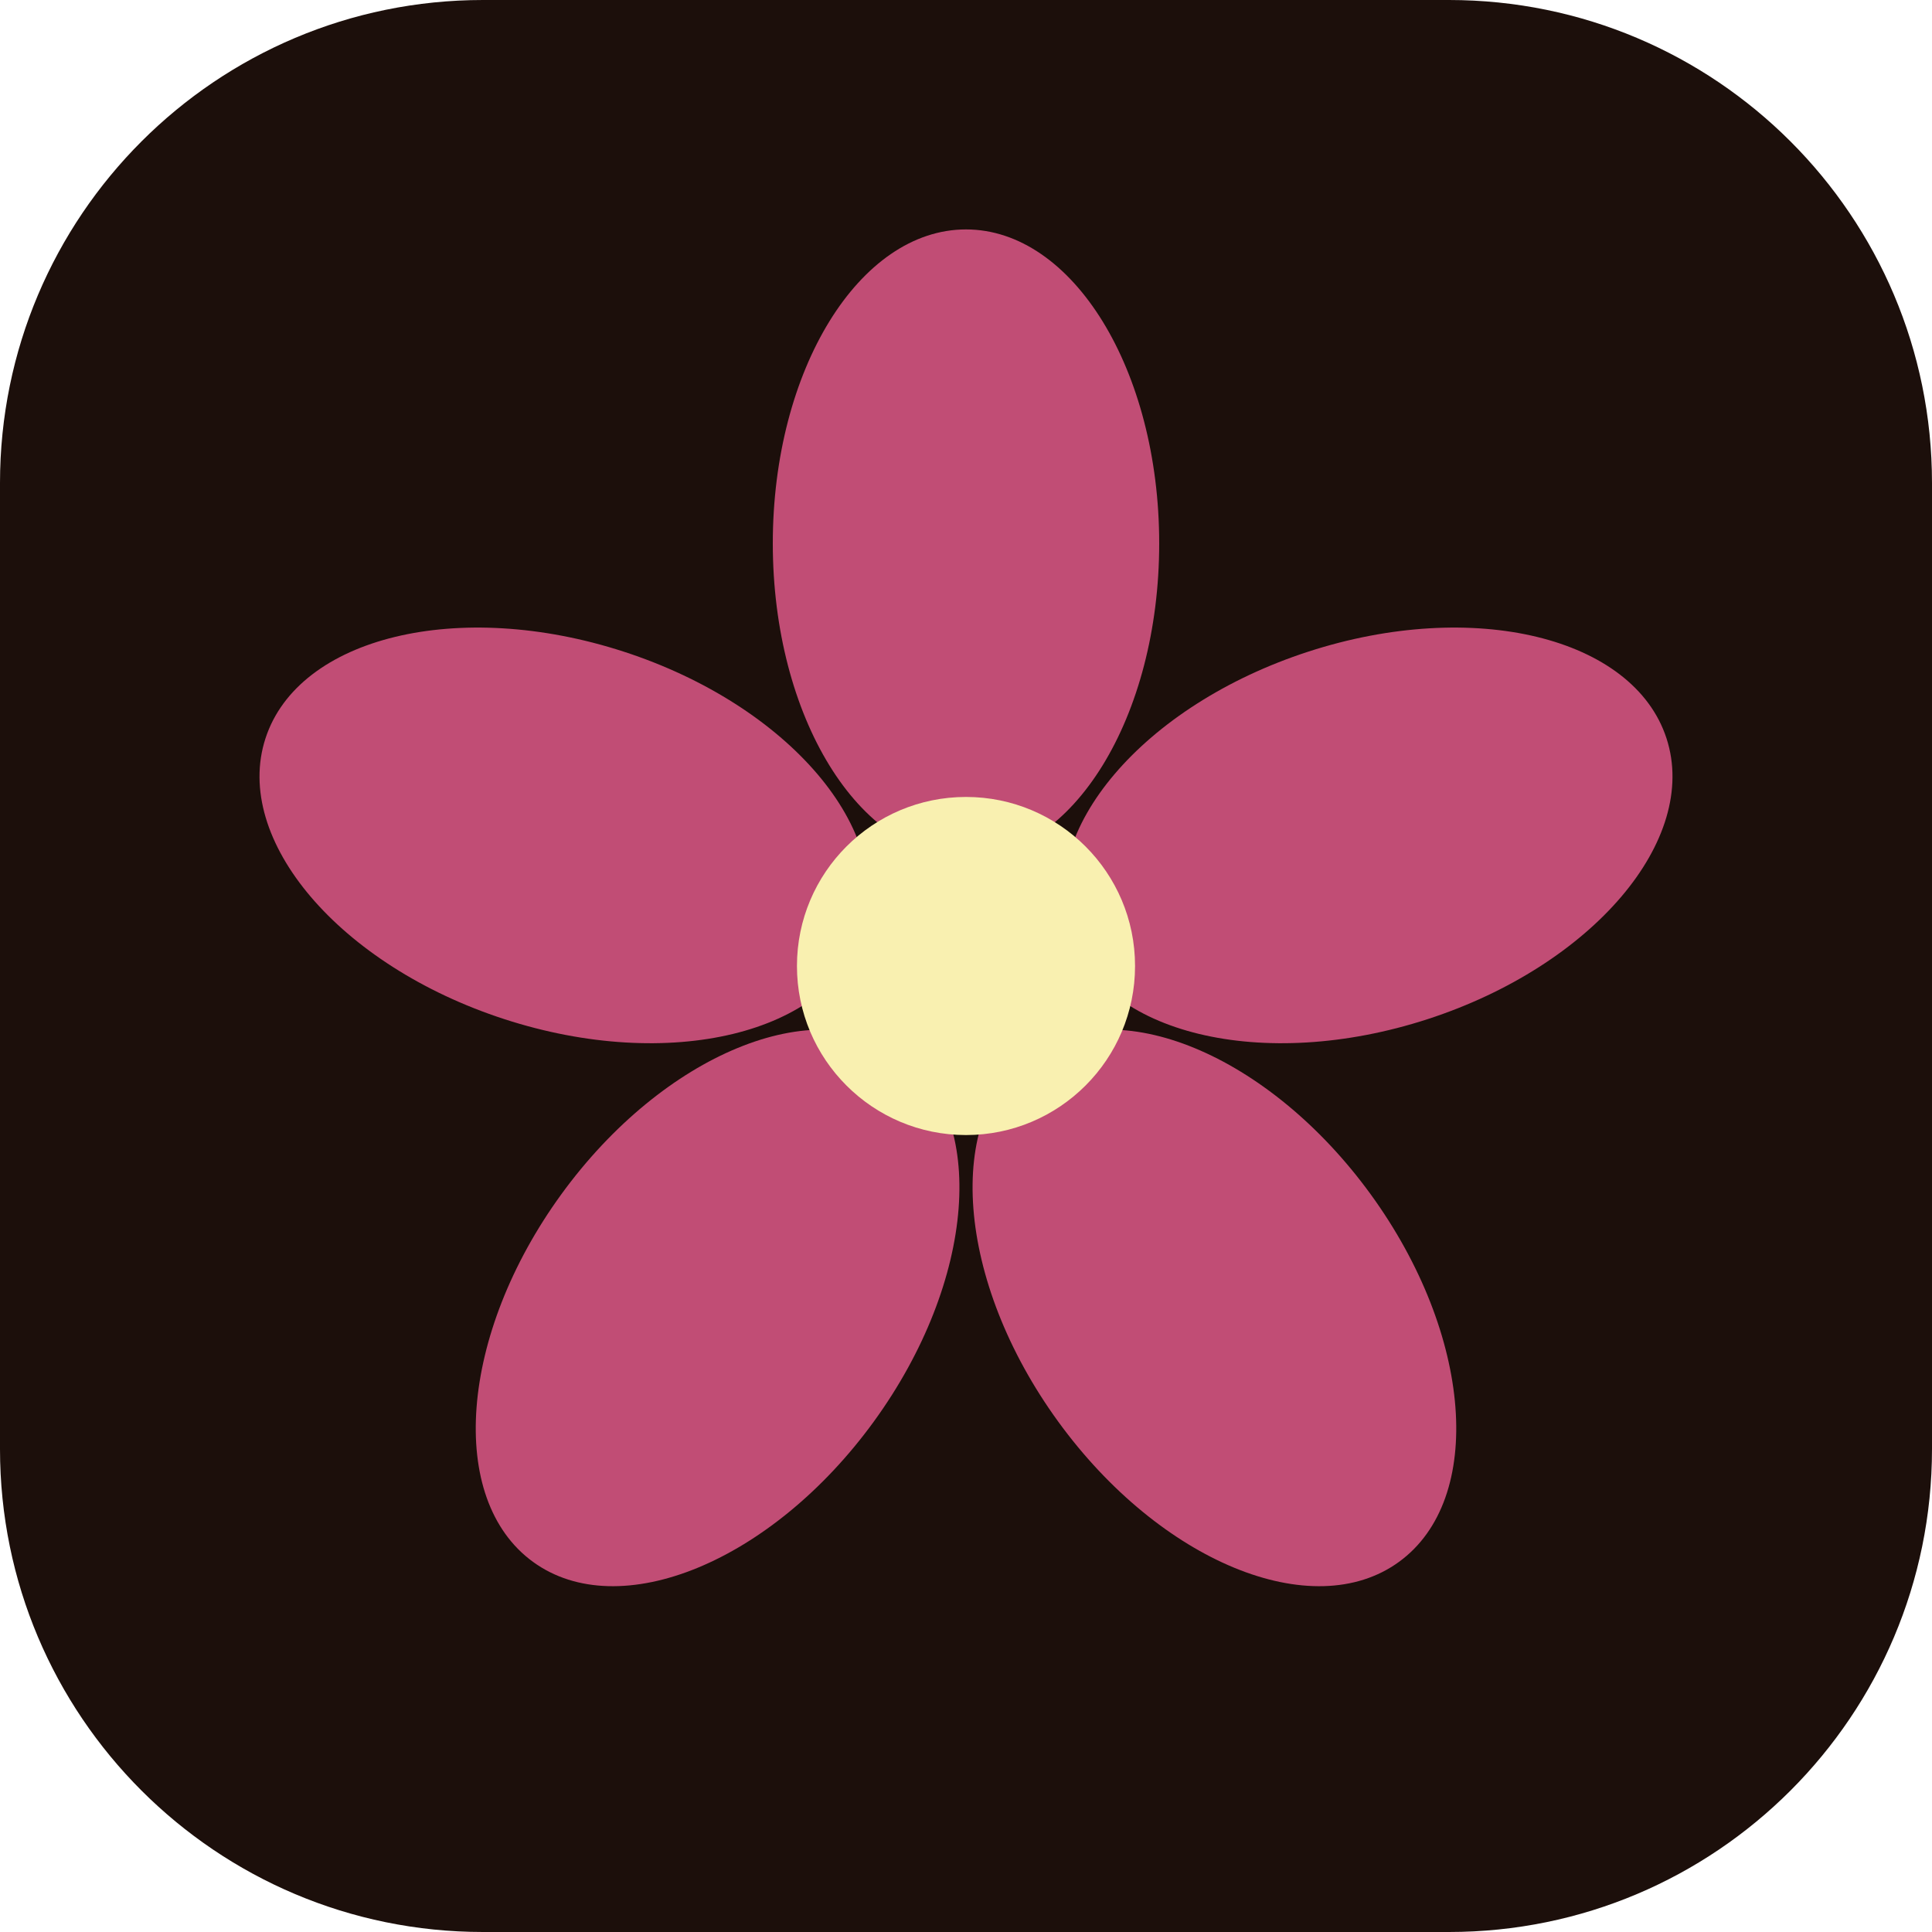
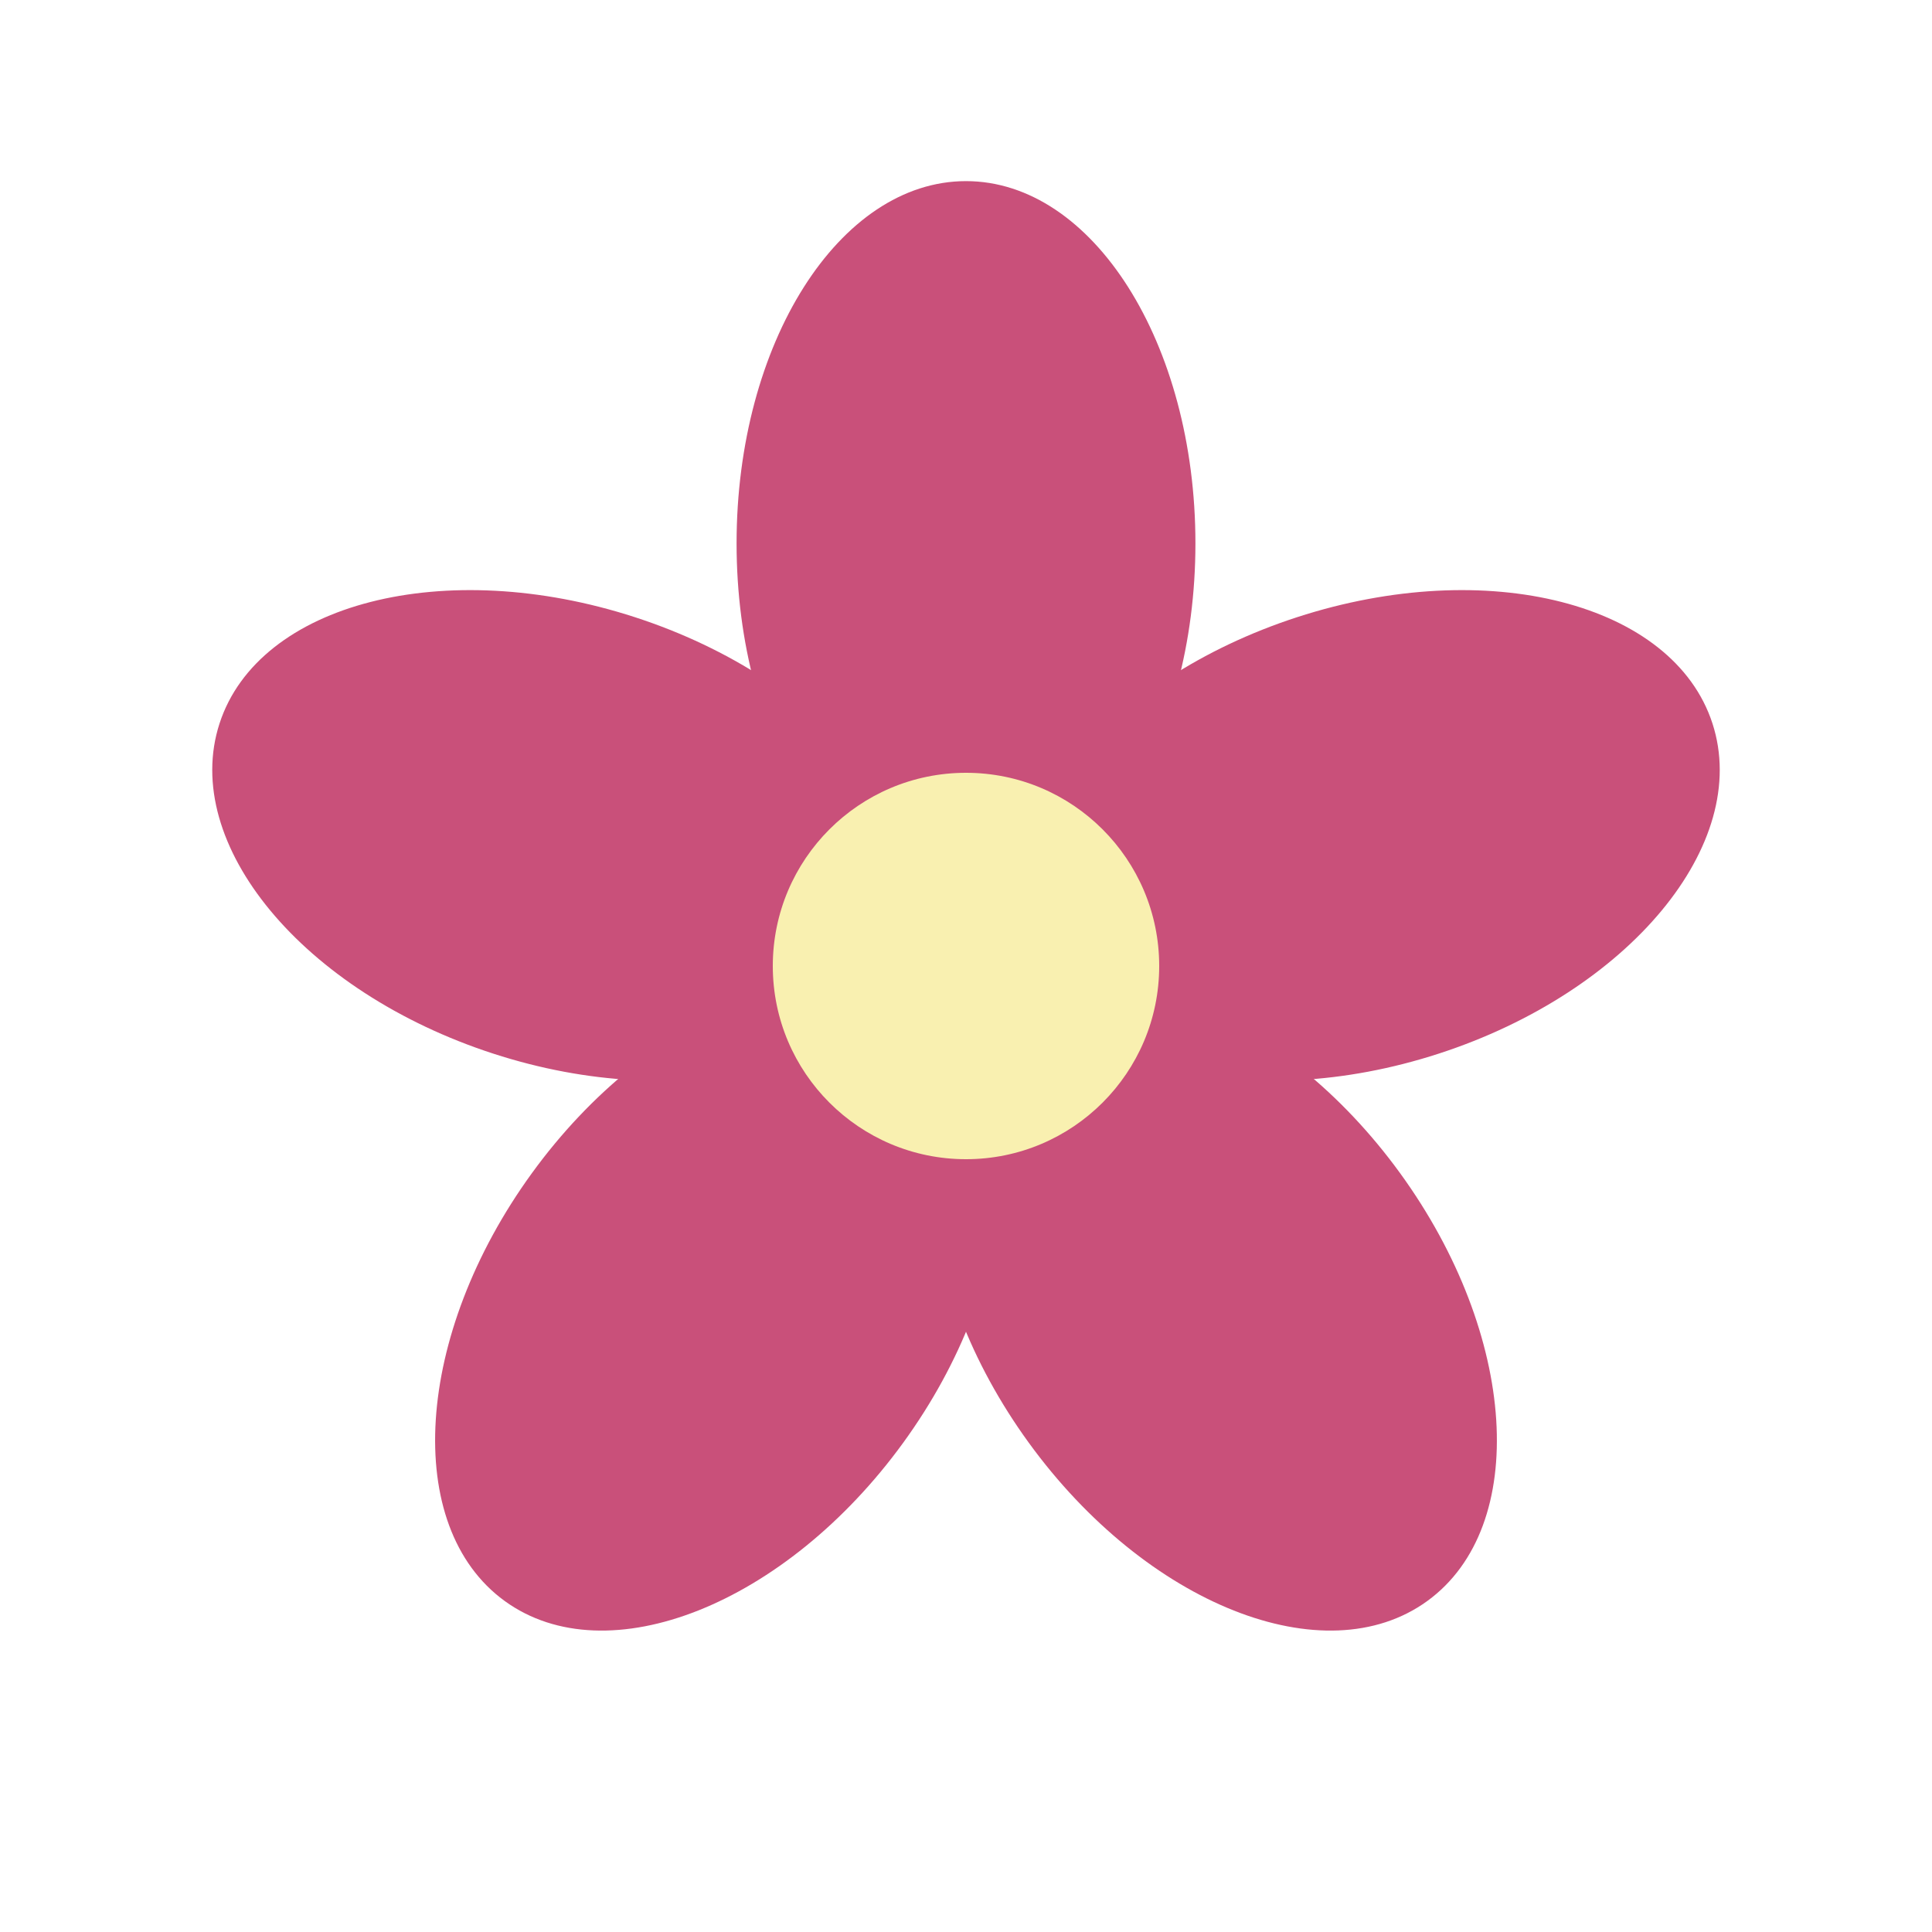
<svg xmlns="http://www.w3.org/2000/svg" viewBox="0 0 32 32">
-   <rect width="32" height="32" rx="8" fill="#1c0f0b" />
  <g transform="translate(16,16)">
-     <ellipse cx="0" cy="-7" rx="3.2" ry="5.2" fill="#c9507a" opacity="0.95" transform="rotate(0)" />
-     <ellipse cx="0" cy="-7" rx="3.2" ry="5.2" fill="#c9507a" opacity="0.95" transform="rotate(72)" />
-     <ellipse cx="0" cy="-7" rx="3.2" ry="5.2" fill="#c9507a" opacity="0.95" transform="rotate(144)" />
-     <ellipse cx="0" cy="-7" rx="3.2" ry="5.2" fill="#c9507a" opacity="0.95" transform="rotate(216)" />
-     <ellipse cx="0" cy="-7" rx="3.2" ry="5.2" fill="#c9507a" opacity="0.95" transform="rotate(288)" />
-     <circle cx="0" cy="0" r="2.8" fill="#f9f0b0" />
+     <ellipse cx="0" cy="-7" rx="3.8" ry="6" fill="#c9507a" transform="rotate(0)" />
+     <ellipse cx="0" cy="-7" rx="3.8" ry="6" fill="#c9507a" transform="rotate(72)" />
+     <ellipse cx="0" cy="-7" rx="3.8" ry="6" fill="#c9507a" transform="rotate(144)" />
+     <ellipse cx="0" cy="-7" rx="3.8" ry="6" fill="#c9507a" transform="rotate(216)" />
+     <ellipse cx="0" cy="-7" rx="3.8" ry="6" fill="#c9507a" transform="rotate(288)" />
+     <circle cx="0" cy="0" r="3.2" fill="#f9f0b0" />
  </g>
</svg>
